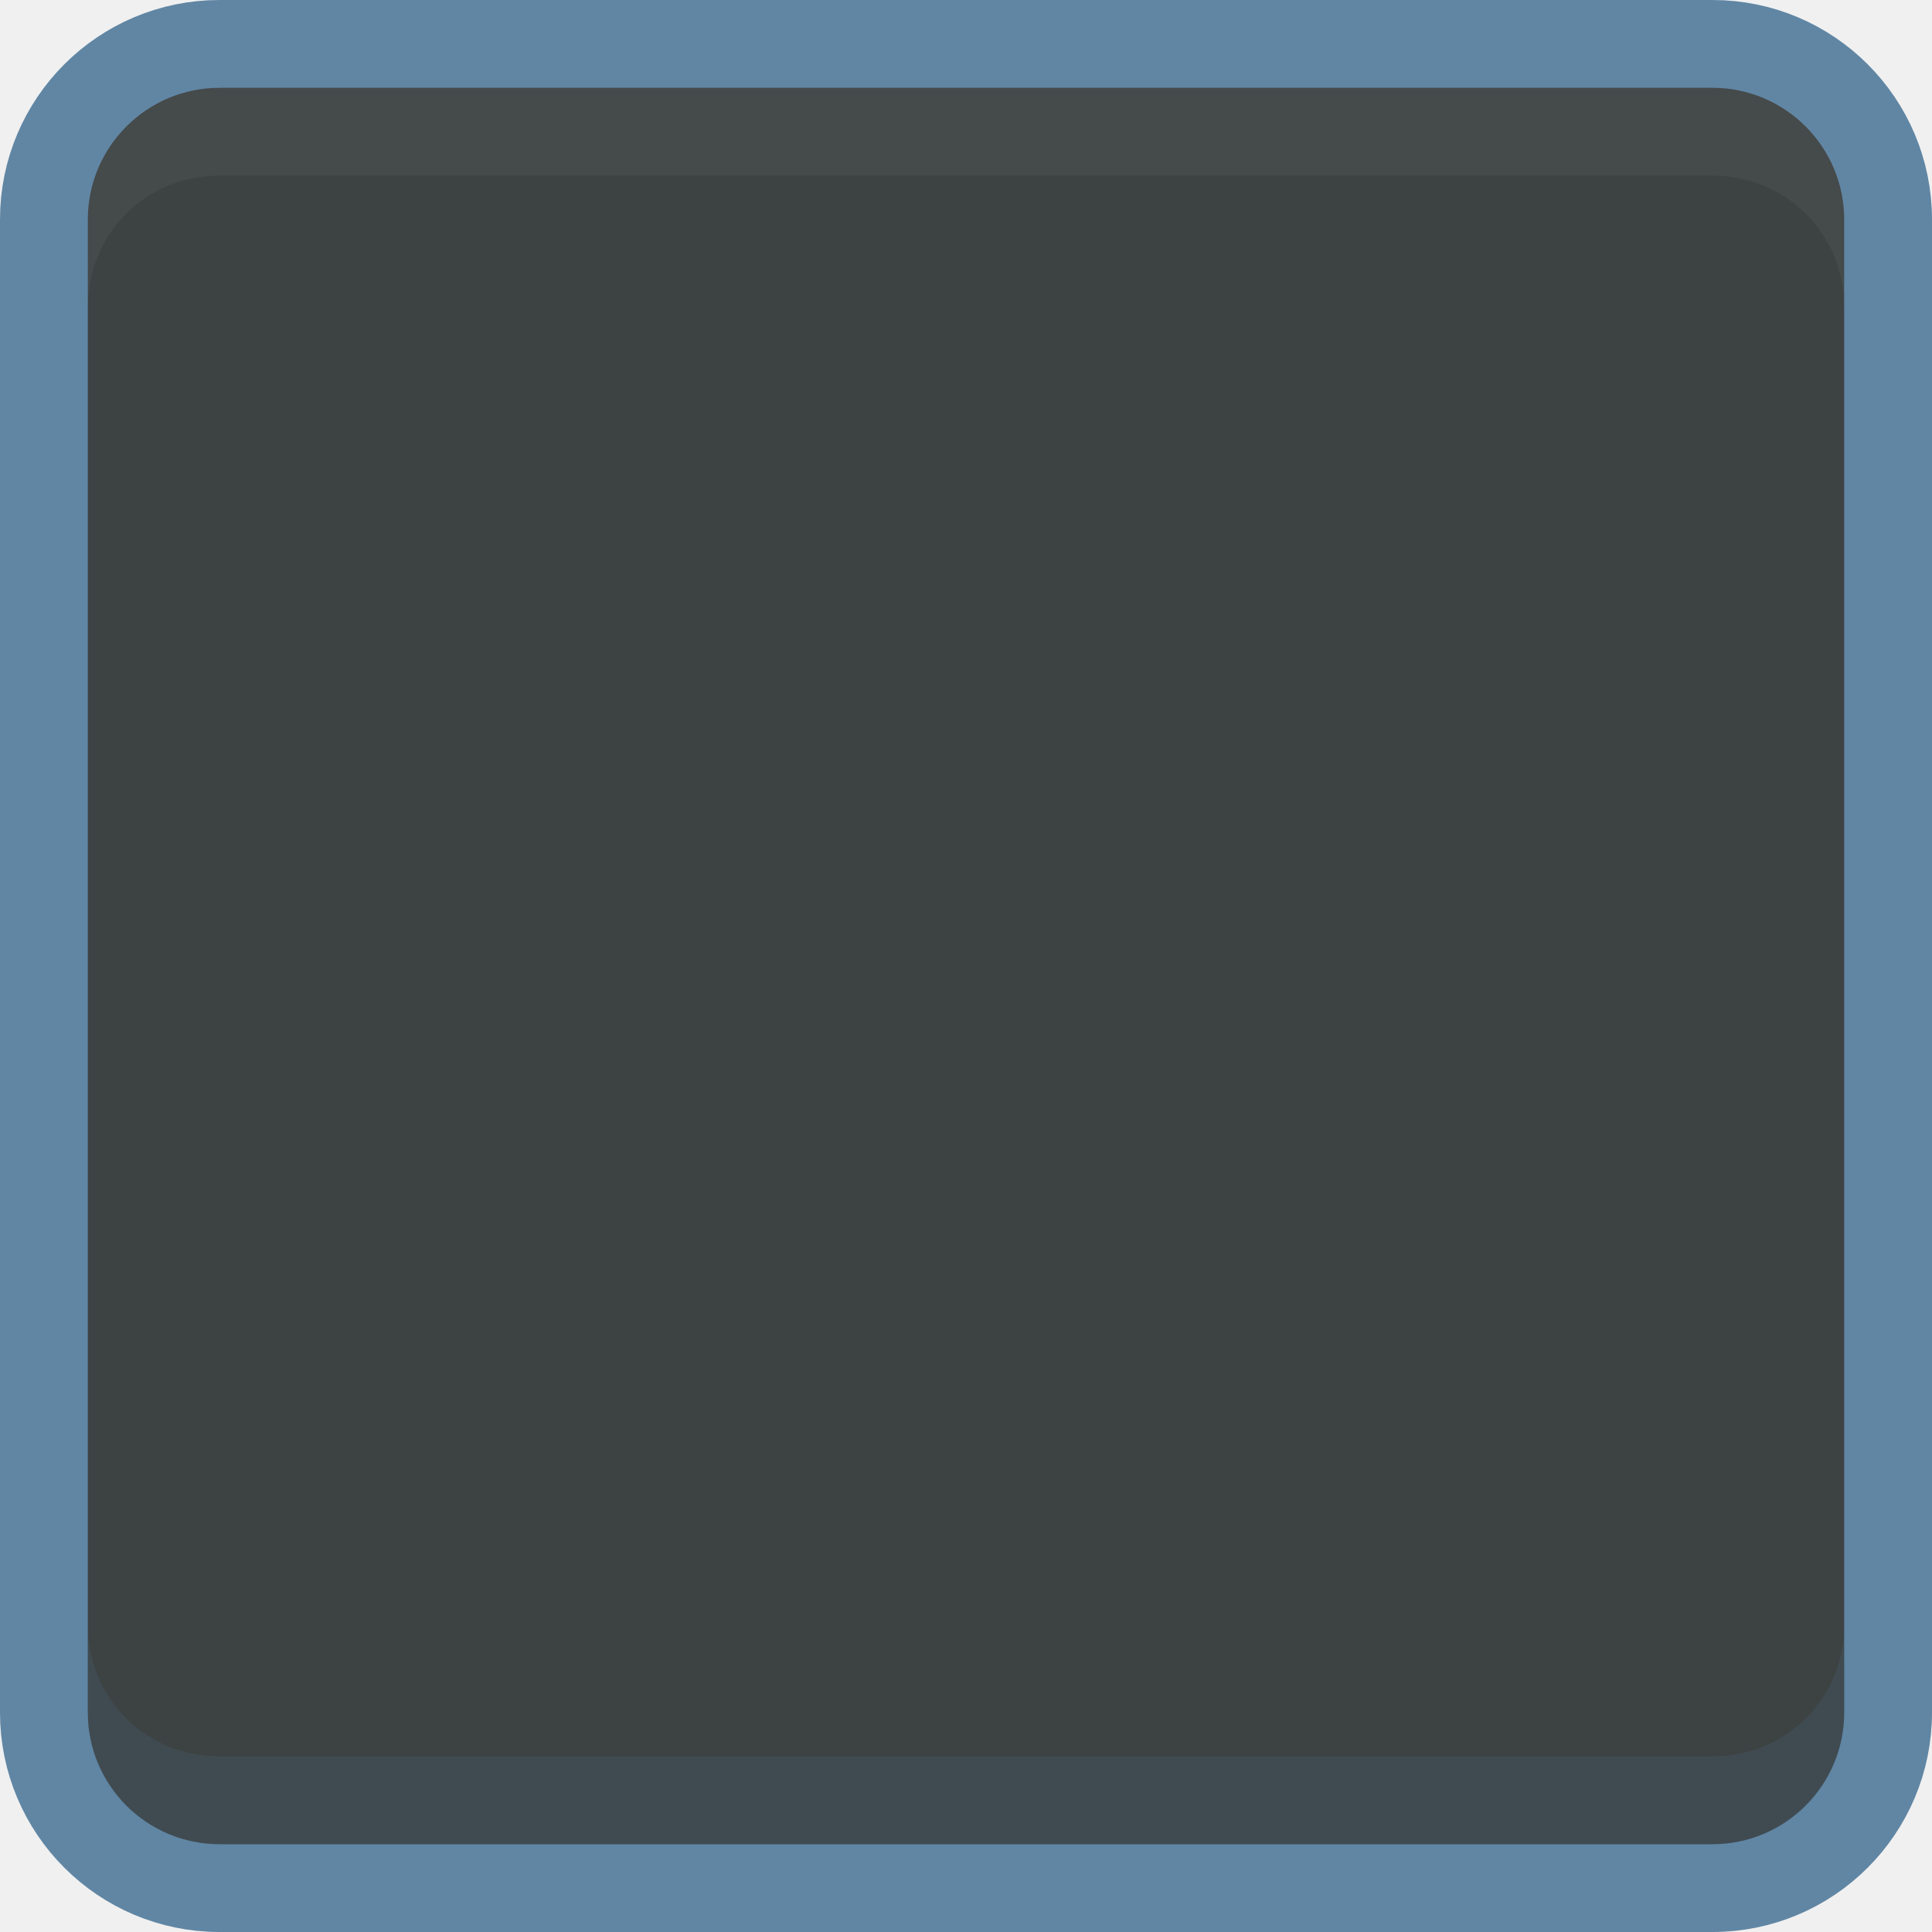
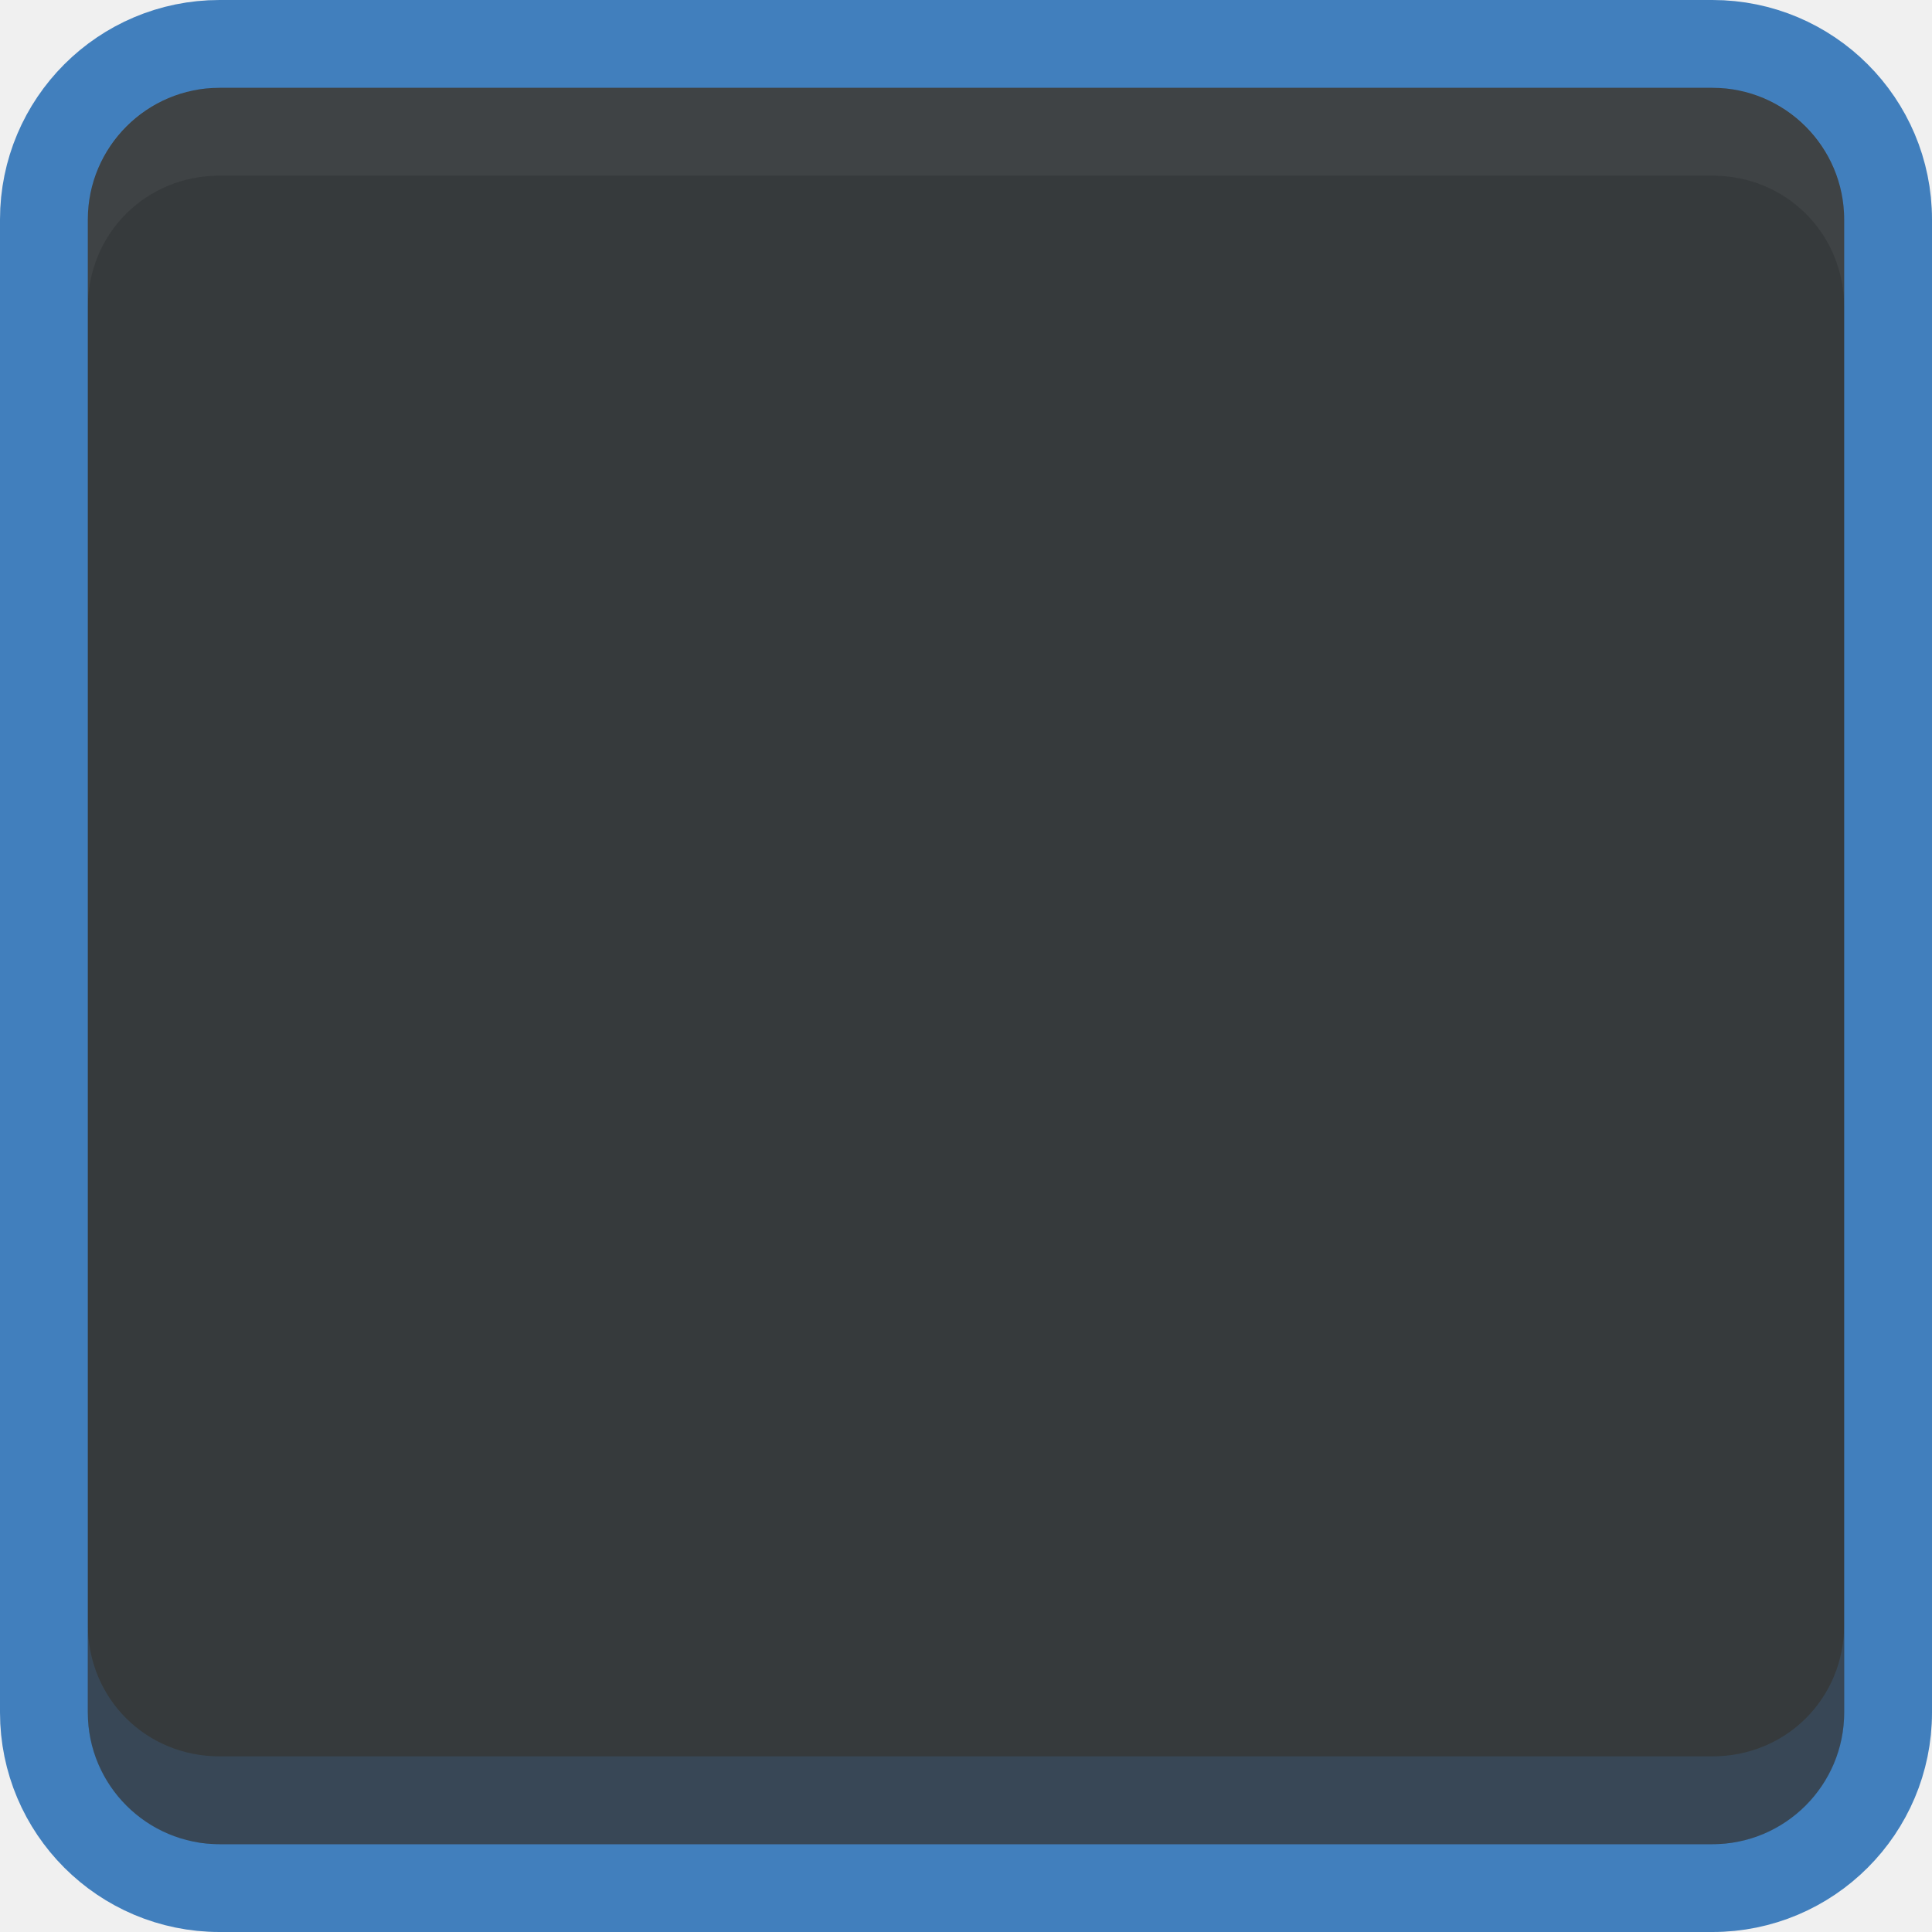
<svg xmlns="http://www.w3.org/2000/svg" width="22" height="22" viewBox="0 0 22 22" version="1.1" id="svg8">
  <defs id="defs2" />
  <g id="layer1" transform="translate(0,-495.625)">
    <g id="pan-start-symbolic" transform="rotate(-90,18,509.625)">
-       <rect rx="2" ry="2" y="-31.5" x="492.125" height="21" width="21" id="rect1101" style="opacity:1;fill:#3d4243;fill-opacity:1;stroke:#6086a4;stroke-width:1;stroke-linecap:round;stroke-miterlimit:4;stroke-dasharray:none;stroke-opacity:1" transform="rotate(90)" />
-       <path id="path1111" d="m 28.5,512.625 h 1 c 0.732,0 1.328,-0.503 1.469,-1.188 0.013,-0.104 0.031,-0.205 0.031,-0.312 v -17 c 0,-0.107 -0.018,-0.209 -0.031,-0.312 -0.141,-0.685 -0.737,-1.188 -1.469,-1.188 h -1 c 0.84,0 1.5,0.66 1.5,1.5 v 17 c 0,0.84 -0.66,1.5 -1.5,1.5 z" style="color:#000000;font-style:normal;font-variant:normal;font-weight:normal;font-stretch:normal;font-size:medium;line-height:normal;font-family:sans-serif;font-variant-ligatures:normal;font-variant-position:normal;font-variant-caps:normal;font-variant-numeric:normal;font-variant-alternates:normal;font-feature-settings:normal;text-indent:0;text-align:start;text-decoration:none;text-decoration-line:none;text-decoration-style:solid;text-decoration-color:#000000;letter-spacing:normal;word-spacing:normal;text-transform:none;writing-mode:lr-tb;direction:ltr;text-orientation:mixed;dominant-baseline:auto;baseline-shift:baseline;text-anchor:start;white-space:normal;shape-padding:0;clip-rule:nonzero;display:inline;overflow:visible;visibility:visible;opacity:0.05;isolation:auto;mix-blend-mode:normal;color-interpolation:sRGB;color-interpolation-filters:linearRGB;solid-color:#000000;solid-opacity:1;vector-effect:none;fill:#f4f4f4;fill-opacity:1;fill-rule:nonzero;stroke:none;stroke-width:1;stroke-linecap:round;stroke-linejoin:miter;stroke-miterlimit:4;stroke-dasharray:none;stroke-dashoffset:0;stroke-opacity:1;color-rendering:auto;image-rendering:auto;shape-rendering:auto;text-rendering:auto;enable-background:accumulate" />
-       <path style="color:#000000;font-style:normal;font-variant:normal;font-weight:normal;font-stretch:normal;font-size:medium;line-height:normal;font-family:sans-serif;font-variant-ligatures:normal;font-variant-position:normal;font-variant-caps:normal;font-variant-numeric:normal;font-variant-alternates:normal;font-feature-settings:normal;text-indent:0;text-align:start;text-decoration:none;text-decoration-line:none;text-decoration-style:solid;text-decoration-color:#000000;letter-spacing:normal;word-spacing:normal;text-transform:none;writing-mode:lr-tb;direction:ltr;text-orientation:mixed;dominant-baseline:auto;baseline-shift:baseline;text-anchor:start;white-space:normal;shape-padding:0;clip-rule:nonzero;display:inline;overflow:visible;visibility:visible;opacity:0.2;isolation:auto;mix-blend-mode:normal;color-interpolation:sRGB;color-interpolation-filters:linearRGB;solid-color:#000000;solid-opacity:1;vector-effect:none;fill:#4d6e86;fill-opacity:1;fill-rule:nonzero;stroke:none;stroke-width:1;stroke-linecap:round;stroke-linejoin:miter;stroke-miterlimit:4;stroke-dasharray:none;stroke-dashoffset:0;stroke-opacity:1;color-rendering:auto;image-rendering:auto;shape-rendering:auto;text-rendering:auto;enable-background:accumulate" d="m 13.5,492.625 h -1 c -0.732,0 -1.328,0.503 -1.469,1.188 -0.013,0.104 -0.031,0.205 -0.031,0.312 v 17 c 0,0.107 0.018,0.209 0.031,0.312 0.141,0.685 0.737,1.188 1.469,1.188 h 1 c -0.84,0 -1.5,-0.66 -1.5,-1.5 v -17 c 0,-0.84 0.66,-1.5 1.5,-1.5 z" id="path4389" />
+       <rect rx="2" ry="2" y="-31.5" x="492.125" height="21" width="21" id="rect1101" style="opacity:1;fill:#363a3c;fill-opacity:1;stroke:#417fbd;stroke-width:1;stroke-linecap:round;stroke-miterlimit:4;stroke-dasharray:none;stroke-opacity:1" transform="rotate(90)" />
+       <path id="path1111" d="m 28.5,512.625 h 1 c 0.732,0 1.328,-0.503 1.469,-1.188 0.013,-0.104 0.031,-0.205 0.031,-0.312 v -17 c 0,-0.107 -0.018,-0.209 -0.031,-0.312 -0.141,-0.685 -0.737,-1.188 -1.469,-1.188 h -1 c 0.84,0 1.5,0.66 1.5,1.5 v 17 c 0,0.84 -0.66,1.5 -1.5,1.5 z" style="color:#000000;font-style:normal;font-variant:normal;font-weight:normal;font-stretch:normal;font-size:medium;line-height:normal;font-family:sans-serif;font-variant-ligatures:normal;font-variant-position:normal;font-variant-caps:normal;font-variant-numeric:normal;font-variant-alternates:normal;font-feature-settings:normal;text-indent:0;text-align:start;text-decoration:none;text-decoration-line:none;text-decoration-style:solid;text-decoration-color:#000000;letter-spacing:normal;word-spacing:normal;text-transform:none;writing-mode:lr-tb;direction:ltr;text-orientation:mixed;dominant-baseline:auto;baseline-shift:baseline;text-anchor:start;white-space:normal;shape-padding:0;clip-rule:nonzero;display:inline;overflow:visible;visibility:visible;opacity:0.05;isolation:auto;mix-blend-mode:normal;color-interpolation:sRGB;color-interpolation-filters:linearRGB;solid-color:#000000;solid-opacity:1;vector-effect:none;fill:#ffffff;fill-opacity:1;fill-rule:nonzero;stroke:none;stroke-width:1;stroke-linecap:round;stroke-linejoin:miter;stroke-miterlimit:4;stroke-dasharray:none;stroke-dashoffset:0;stroke-opacity:1;color-rendering:auto;image-rendering:auto;shape-rendering:auto;text-rendering:auto;enable-background:accumulate" />
+       <path style="color:#000000;font-style:normal;font-variant:normal;font-weight:normal;font-stretch:normal;font-size:medium;line-height:normal;font-family:sans-serif;font-variant-ligatures:normal;font-variant-position:normal;font-variant-caps:normal;font-variant-numeric:normal;font-variant-alternates:normal;font-feature-settings:normal;text-indent:0;text-align:start;text-decoration:none;text-decoration-line:none;text-decoration-style:solid;text-decoration-color:#000000;letter-spacing:normal;word-spacing:normal;text-transform:none;writing-mode:lr-tb;direction:ltr;text-orientation:mixed;dominant-baseline:auto;baseline-shift:baseline;text-anchor:start;white-space:normal;shape-padding:0;clip-rule:nonzero;display:inline;overflow:visible;visibility:visible;opacity:0.2;isolation:auto;mix-blend-mode:normal;color-interpolation:sRGB;color-interpolation-filters:linearRGB;solid-color:#000000;solid-opacity:1;vector-effect:none;fill:#417fbd;fill-opacity:1;fill-rule:nonzero;stroke:none;stroke-width:1;stroke-linecap:round;stroke-linejoin:miter;stroke-miterlimit:4;stroke-dasharray:none;stroke-dashoffset:0;stroke-opacity:1;color-rendering:auto;image-rendering:auto;shape-rendering:auto;text-rendering:auto;enable-background:accumulate" d="m 13.5,492.625 h -1 c -0.732,0 -1.328,0.503 -1.469,1.188 -0.013,0.104 -0.031,0.205 -0.031,0.312 v 17 c 0,0.107 0.018,0.209 0.031,0.312 0.141,0.685 0.737,1.188 1.469,1.188 h 1 c -0.84,0 -1.5,-0.66 -1.5,-1.5 v -17 c 0,-0.84 0.66,-1.5 1.5,-1.5 z" id="path4389" />
    </g>
  </g>
</svg>
